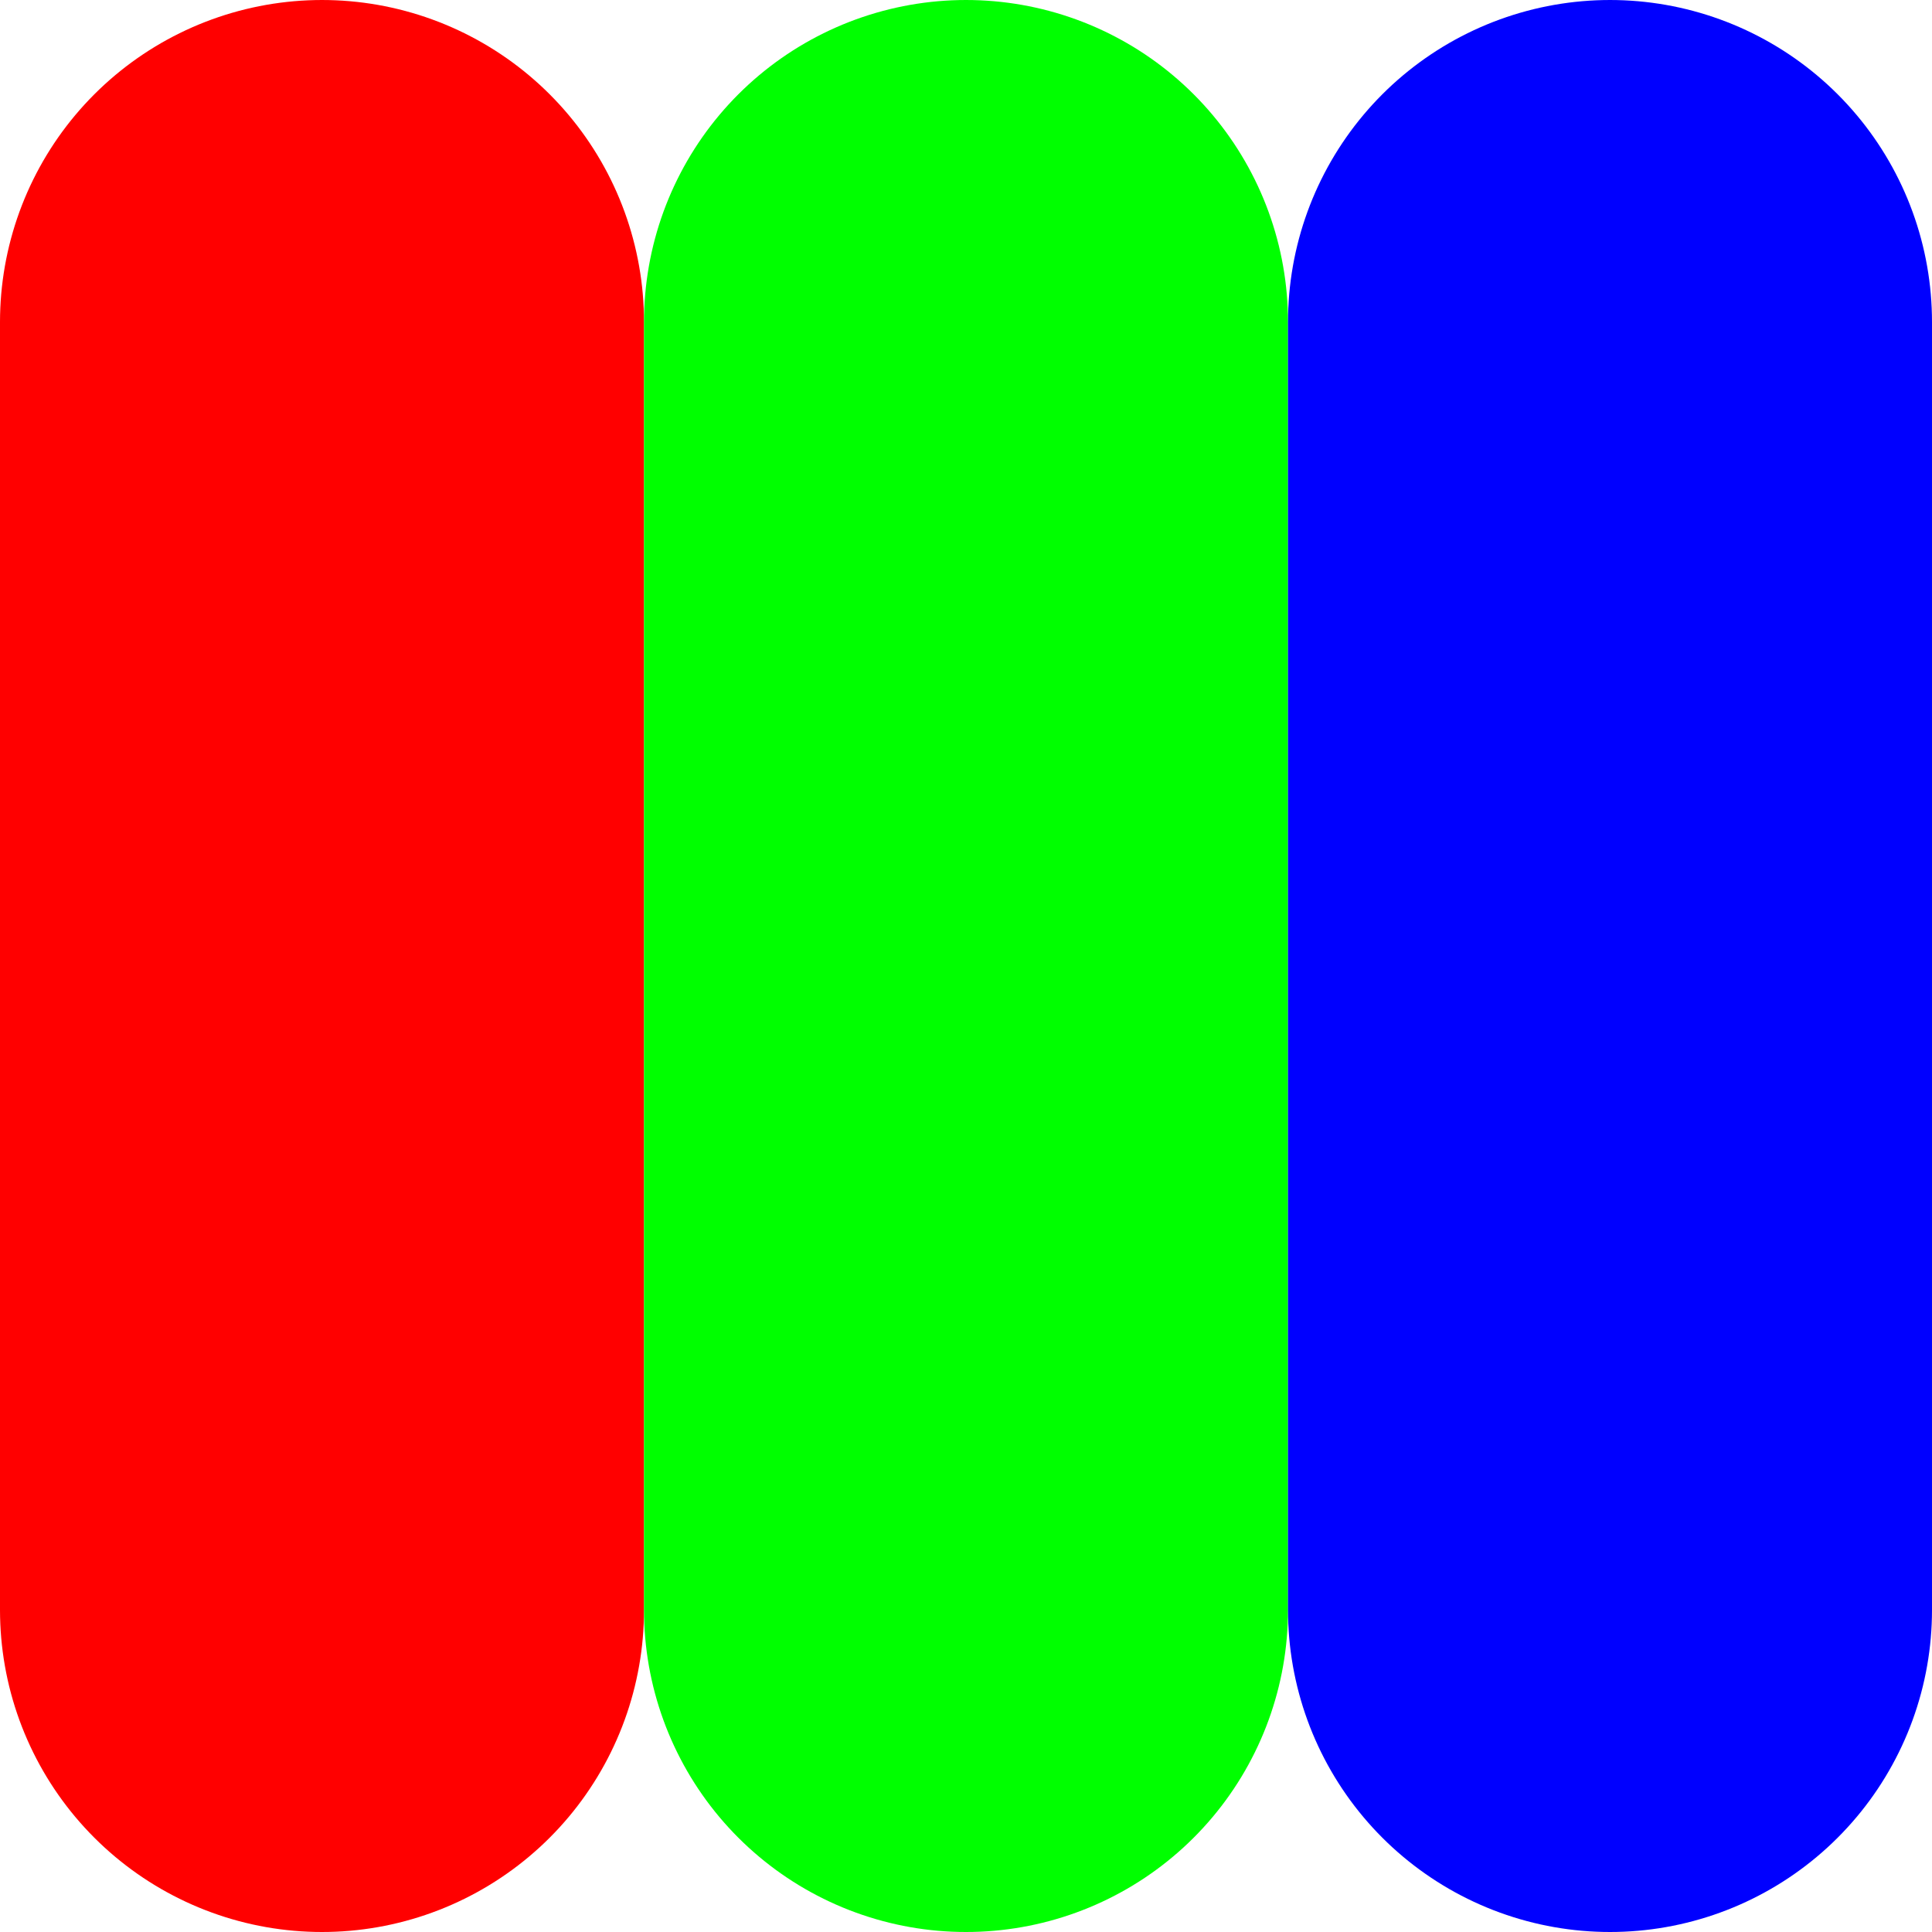
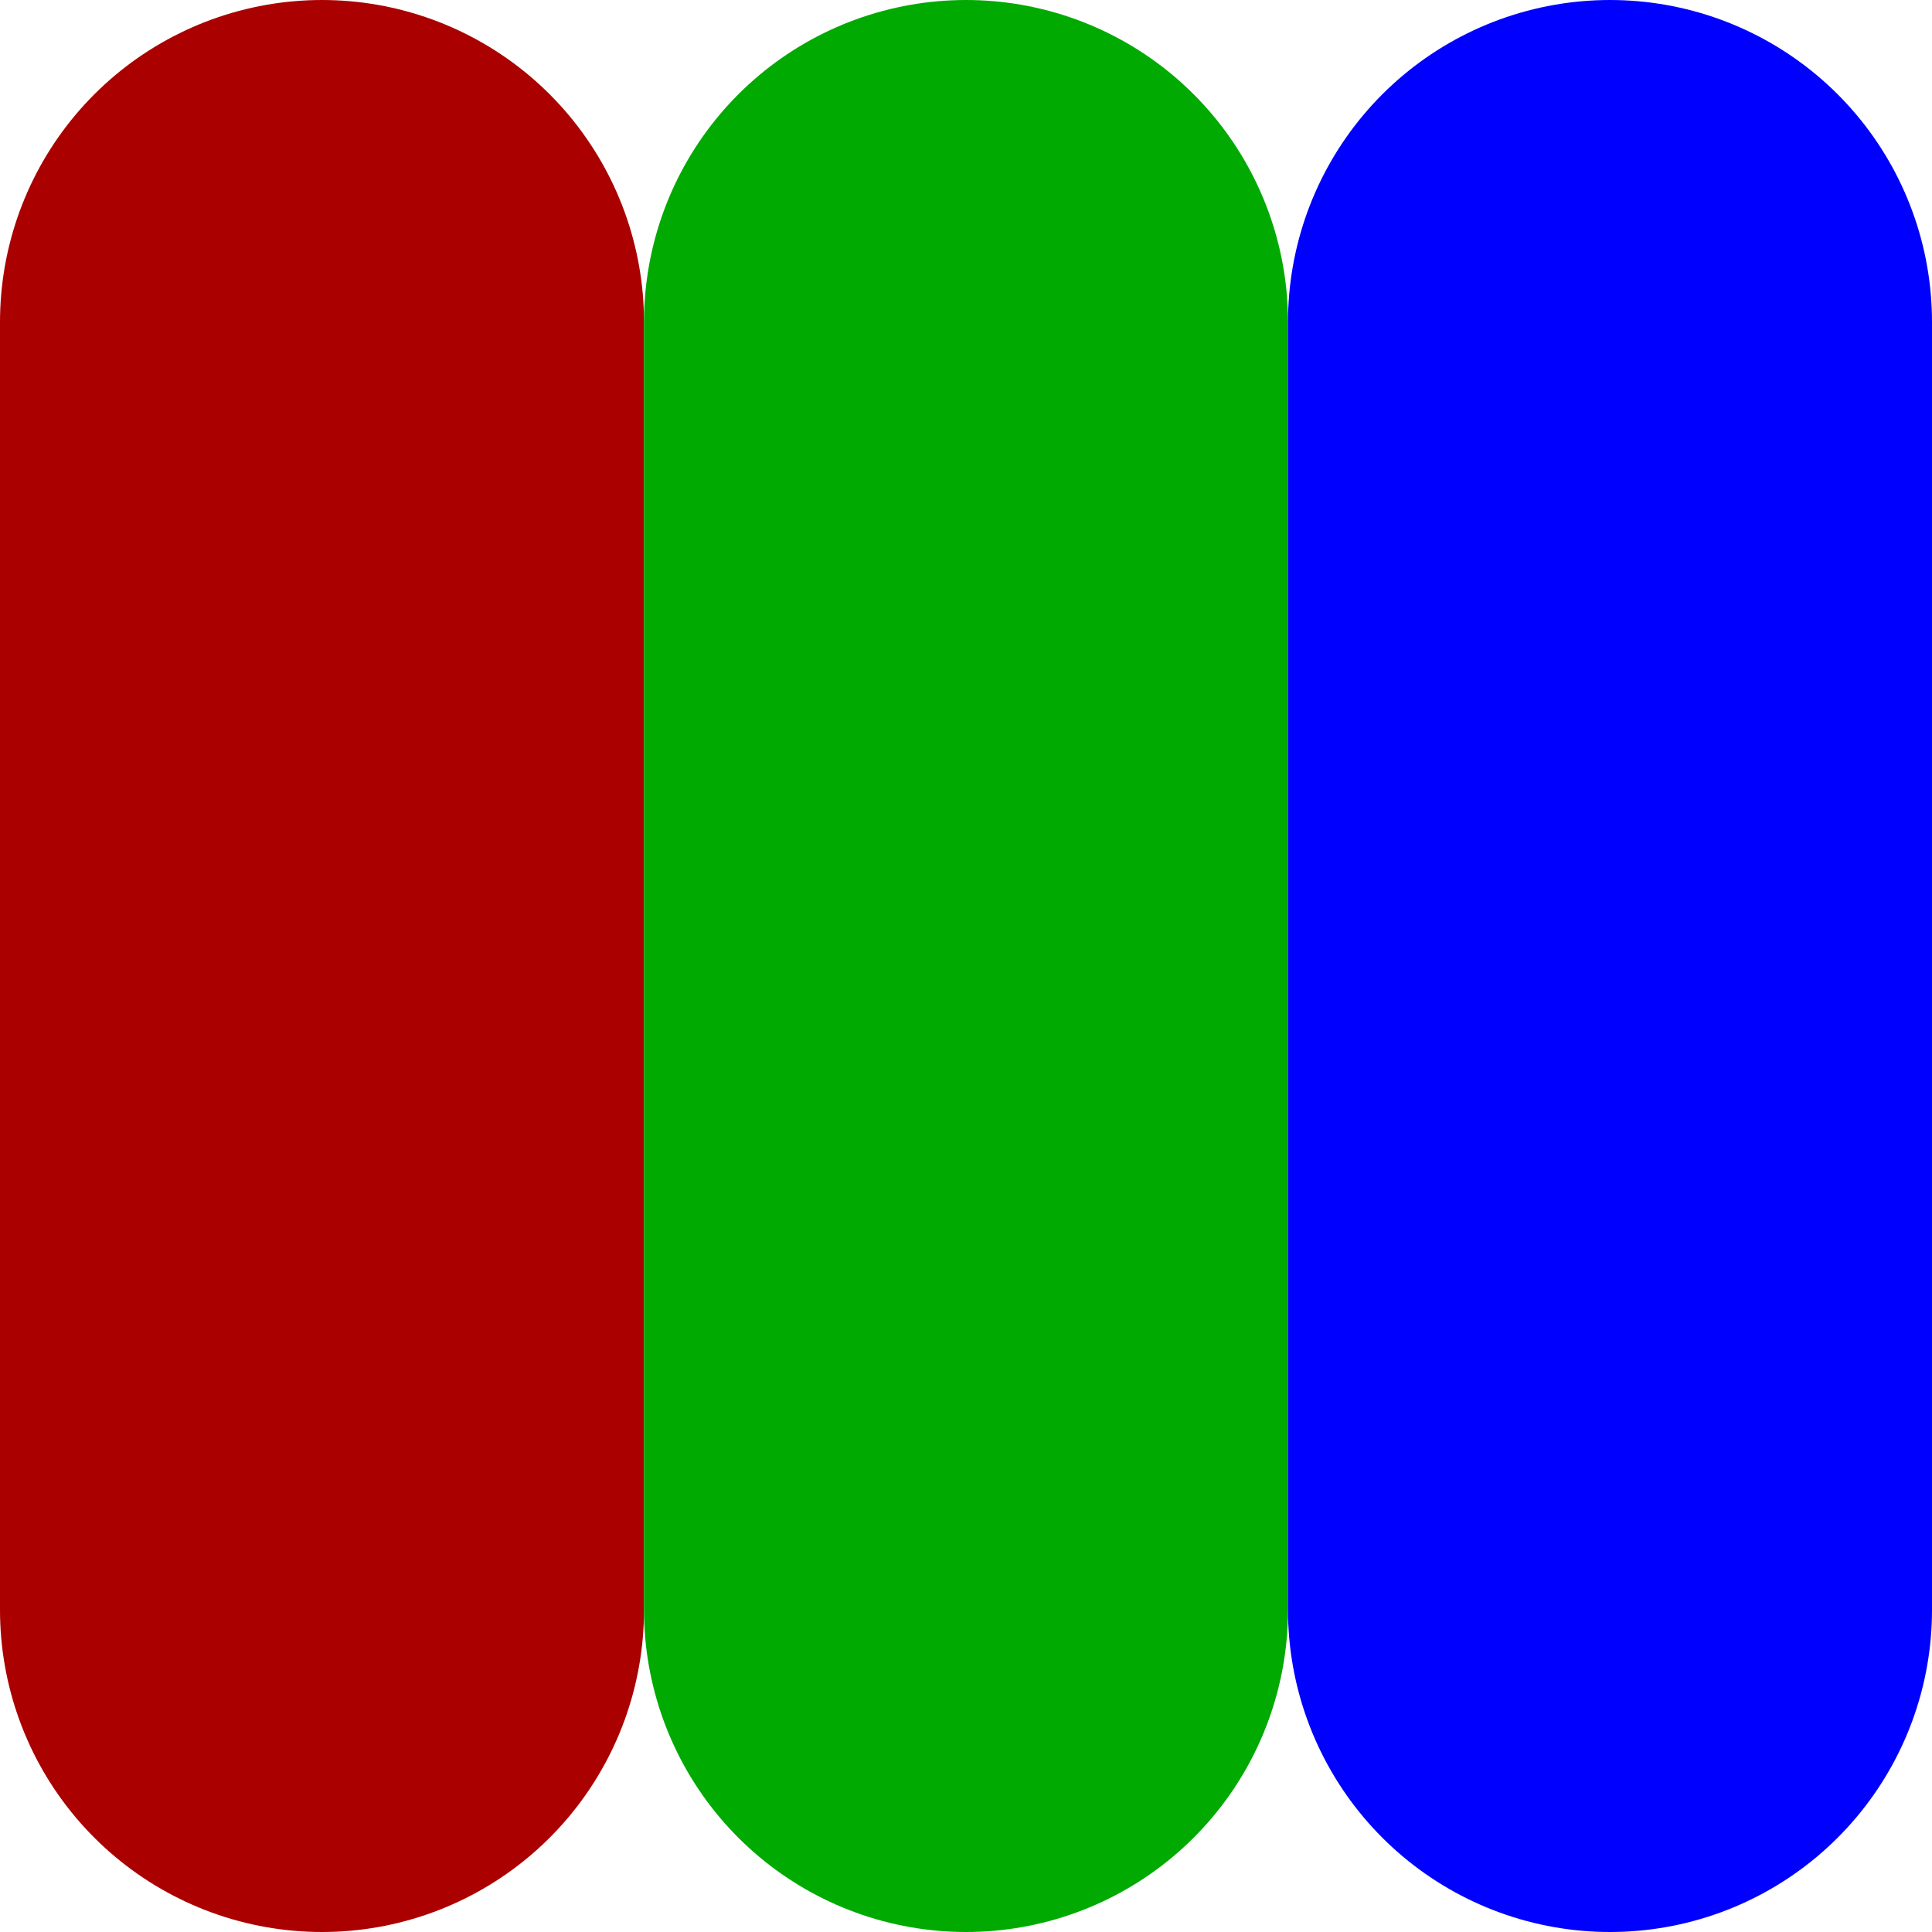
- <svg xmlns="http://www.w3.org/2000/svg" width="24" height="24" viewBox="0 0 24 24" fill="none" stroke-width="8" stroke-linecap="round" stroke-linejoin="round" class="feather feather-plus-circle">
-   <line stroke="#ff0000" x1="4" y1="4" x2="4" y2="20" />
-   <line stroke="#00ff00" x1="12" y1="4" x2="12" y2="20" />
+ <svg xmlns="http://www.w3.org/2000/svg" width="24" height="24" viewBox="0 0 24 24" fill="none" stroke-width="8" stroke-linecap="round" stroke-linejoin="round" class="feather feather-plus-colors">
+   <line stroke="#aa0000" x1="4" y1="4" x2="4" y2="20" />
+   <line stroke="#00aa00" x1="12" y1="4" x2="12" y2="20" />
  <line stroke="#0000ff" x1="20" y1="4" x2="20" y2="20" />
</svg>
